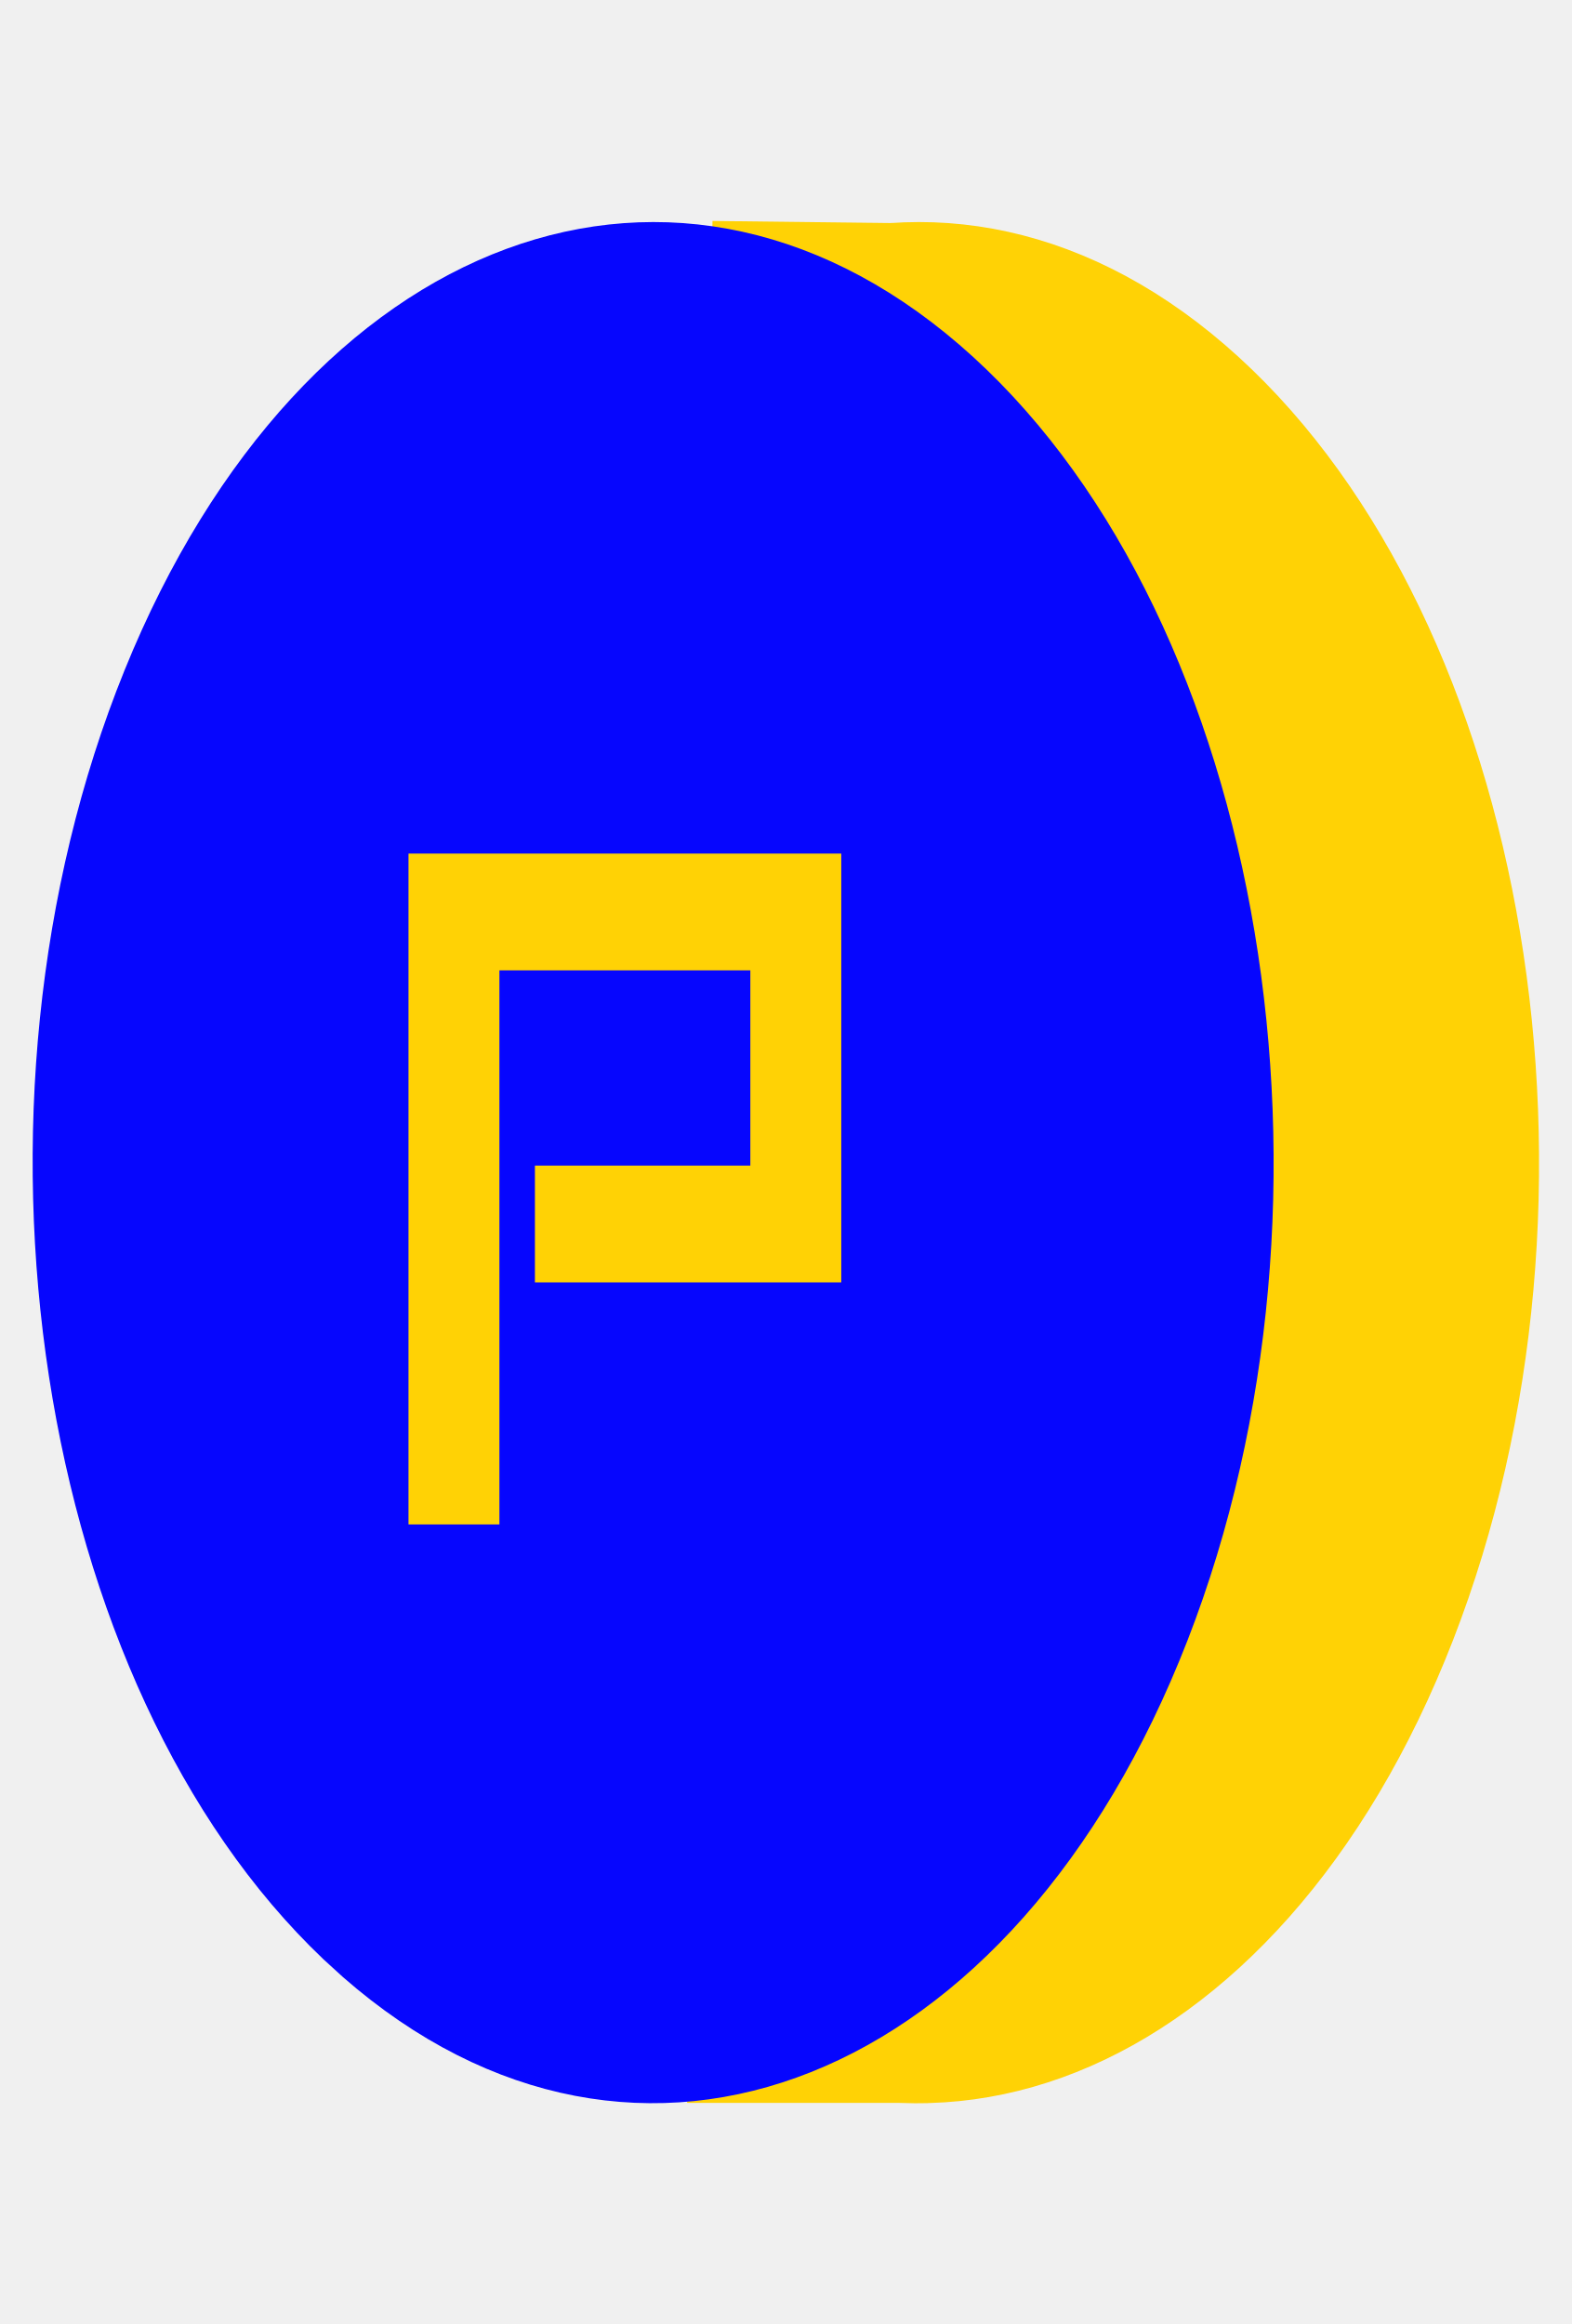
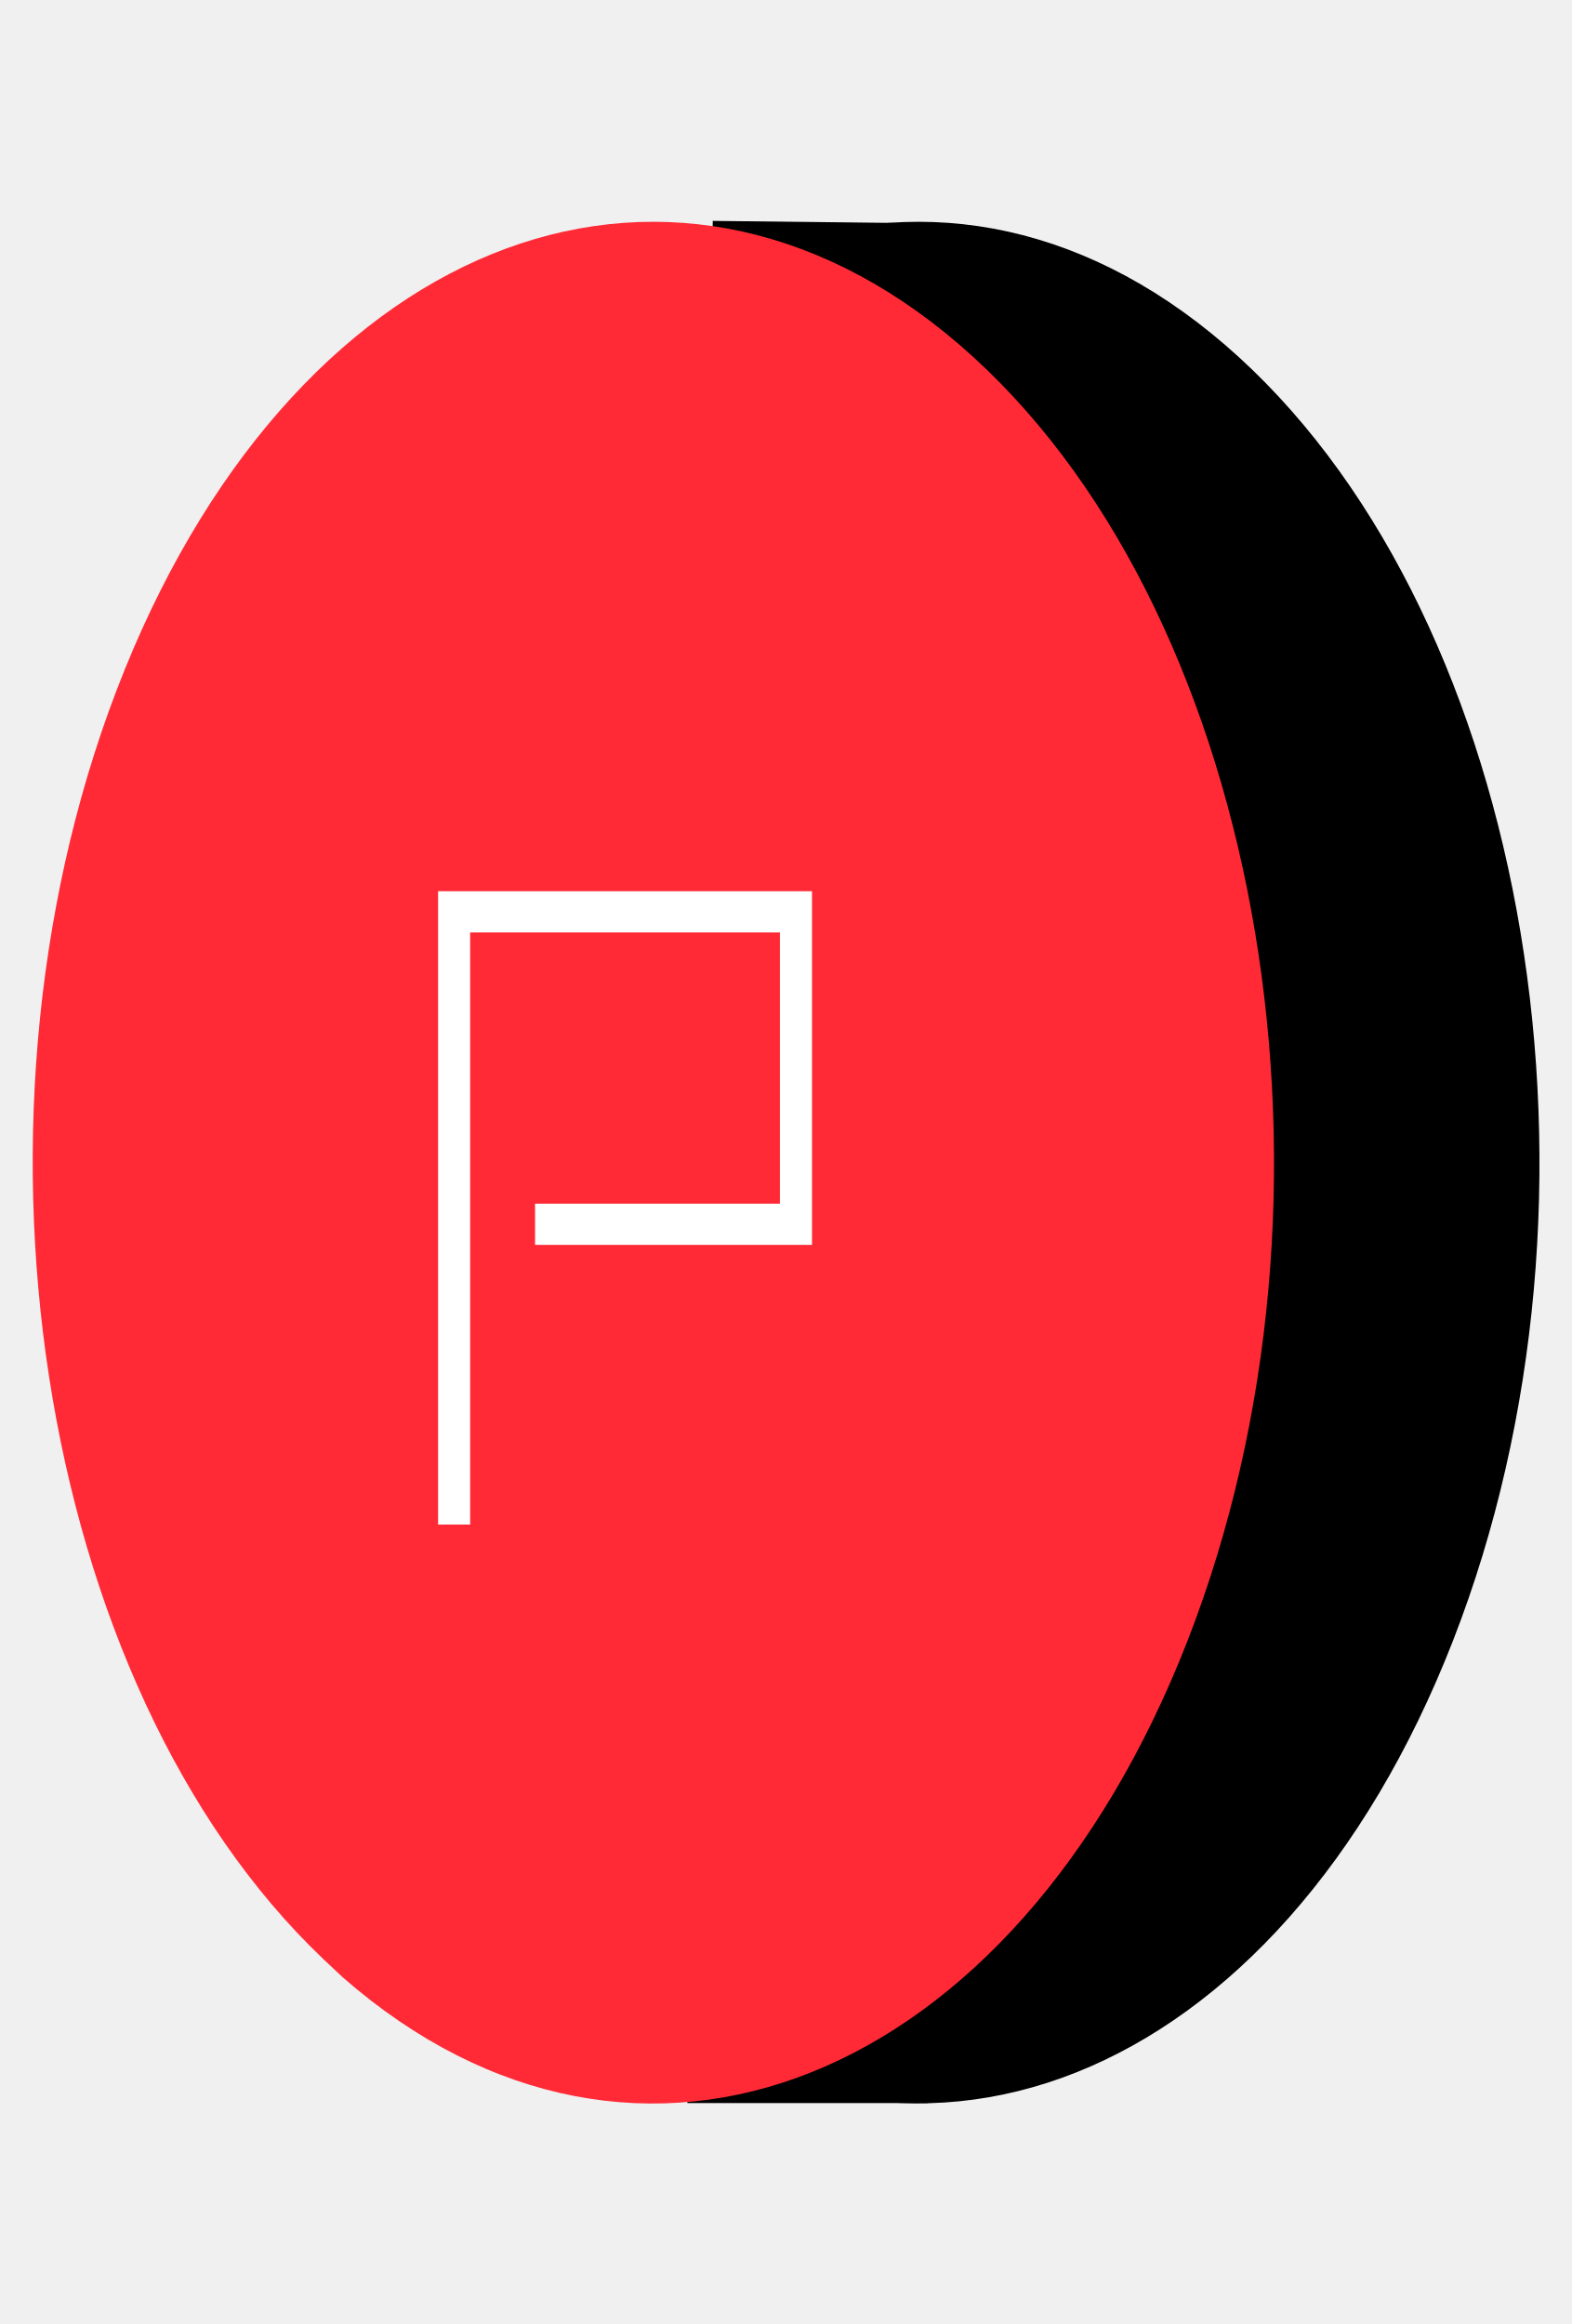
- <svg xmlns="http://www.w3.org/2000/svg" width="94mm" height="139mm" viewBox="0 0 94 139" version="1.1" id="svg12">
-   <defs id="defs16" />
+ <svg xmlns="http://www.w3.org/2000/svg" version="1.1" id="svg12" x="0px" y="0px" viewBox="0 0 266.5 394" style="enable-background:new 0 0 266.5 394;" xml:space="preserve">
+   <style type="text/css">
+ 	.st0{fill:#FF2A35;}
+ 	.st1{fill:none;stroke:#FFFFFF;stroke-width:7.451;}
+ </style>
  <g id="g884" transform="translate(0.3722969,1.447969)">
    <g id="g891" transform="translate(161.5576,35.40028)">
-       <path d="m -126.715,80.333 a 37.106,56.248 0 0 1 -11.887,-77.102 37.106,56.248 0 0 1 50.752,-18.728 37.106,56.248 0 0 1 12.821,76.757 37.106,56.248 0 0 1 -50.516,20.141" id="path876" style="opacity:1;fill:#ffd205;fill-opacity:1;stroke:none;stroke-width:6.202;stroke-linecap:round;stroke-linejoin:round;stroke-miterlimit:4;stroke-dasharray:none;stroke-dashoffset:0;stroke-opacity:1" />
-       <path style="fill:#ffd205;fill-opacity:1;stroke:none;stroke-width:0.207px;stroke-linecap:butt;stroke-linejoin:miter;stroke-opacity:1" d="m -119.317,-23.633 12.348,0.147 0.528,112.414 h -14.392 z" id="path874" />
-       <path style="opacity:1;fill:#0606fe;fill-opacity:1;stroke:none;stroke-width:6.202;stroke-linecap:round;stroke-linejoin:round;stroke-miterlimit:4;stroke-dasharray:none;stroke-dashoffset:0;stroke-opacity:1" id="path849" d="m -142.59,80.333 a 37.106,56.248 0 0 1 -11.887,-77.102 37.106,56.248 0 0 1 50.752,-18.728 37.106,56.248 0 0 1 12.821,76.757 37.106,56.248 0 0 1 -50.516,20.141" />
+       <path id="path876" d="    M-62.1,295.3c-48.9-46.5-63.9-144-33.7-218.6S-1.4-21.5,48.1,23.7s65.7,142.2,36.3,217.6S-8.8,342.1-58.8,298.3" />
+       <path id="path874" d="M-41.1,0.6l35,0.4l1.5,318.7h-40.8L-41.1,0.6z    " />
+       <path id="path849" class="st0" d="    M-107.1,295.3c-48.9-46.5-63.9-144-33.7-218.6S-46.4-21.5,3.1,23.7s65.7,142.2,36.3,217.6s-93.2,100.8-143.2,57.1" />
      <g id="g864" transform="matrix(0.7298554,0,0,0.9375606,-236.7528,6.636913)">
-         <path id="path855" d="M 139.717,50.869 V 11.797 h 28.014 v 19.905 h -21.379" style="fill:none;fill-opacity:1;stroke:#ffd205;stroke-width:7.451;stroke-linecap:butt;stroke-linejoin:miter;stroke-miterlimit:4;stroke-dasharray:none;stroke-opacity:1" />
+         <path id="path855" class="st1" d="M208,229.3V118.5h79.4V175h-60.6" />
      </g>
    </g>
  </g>
</svg>
